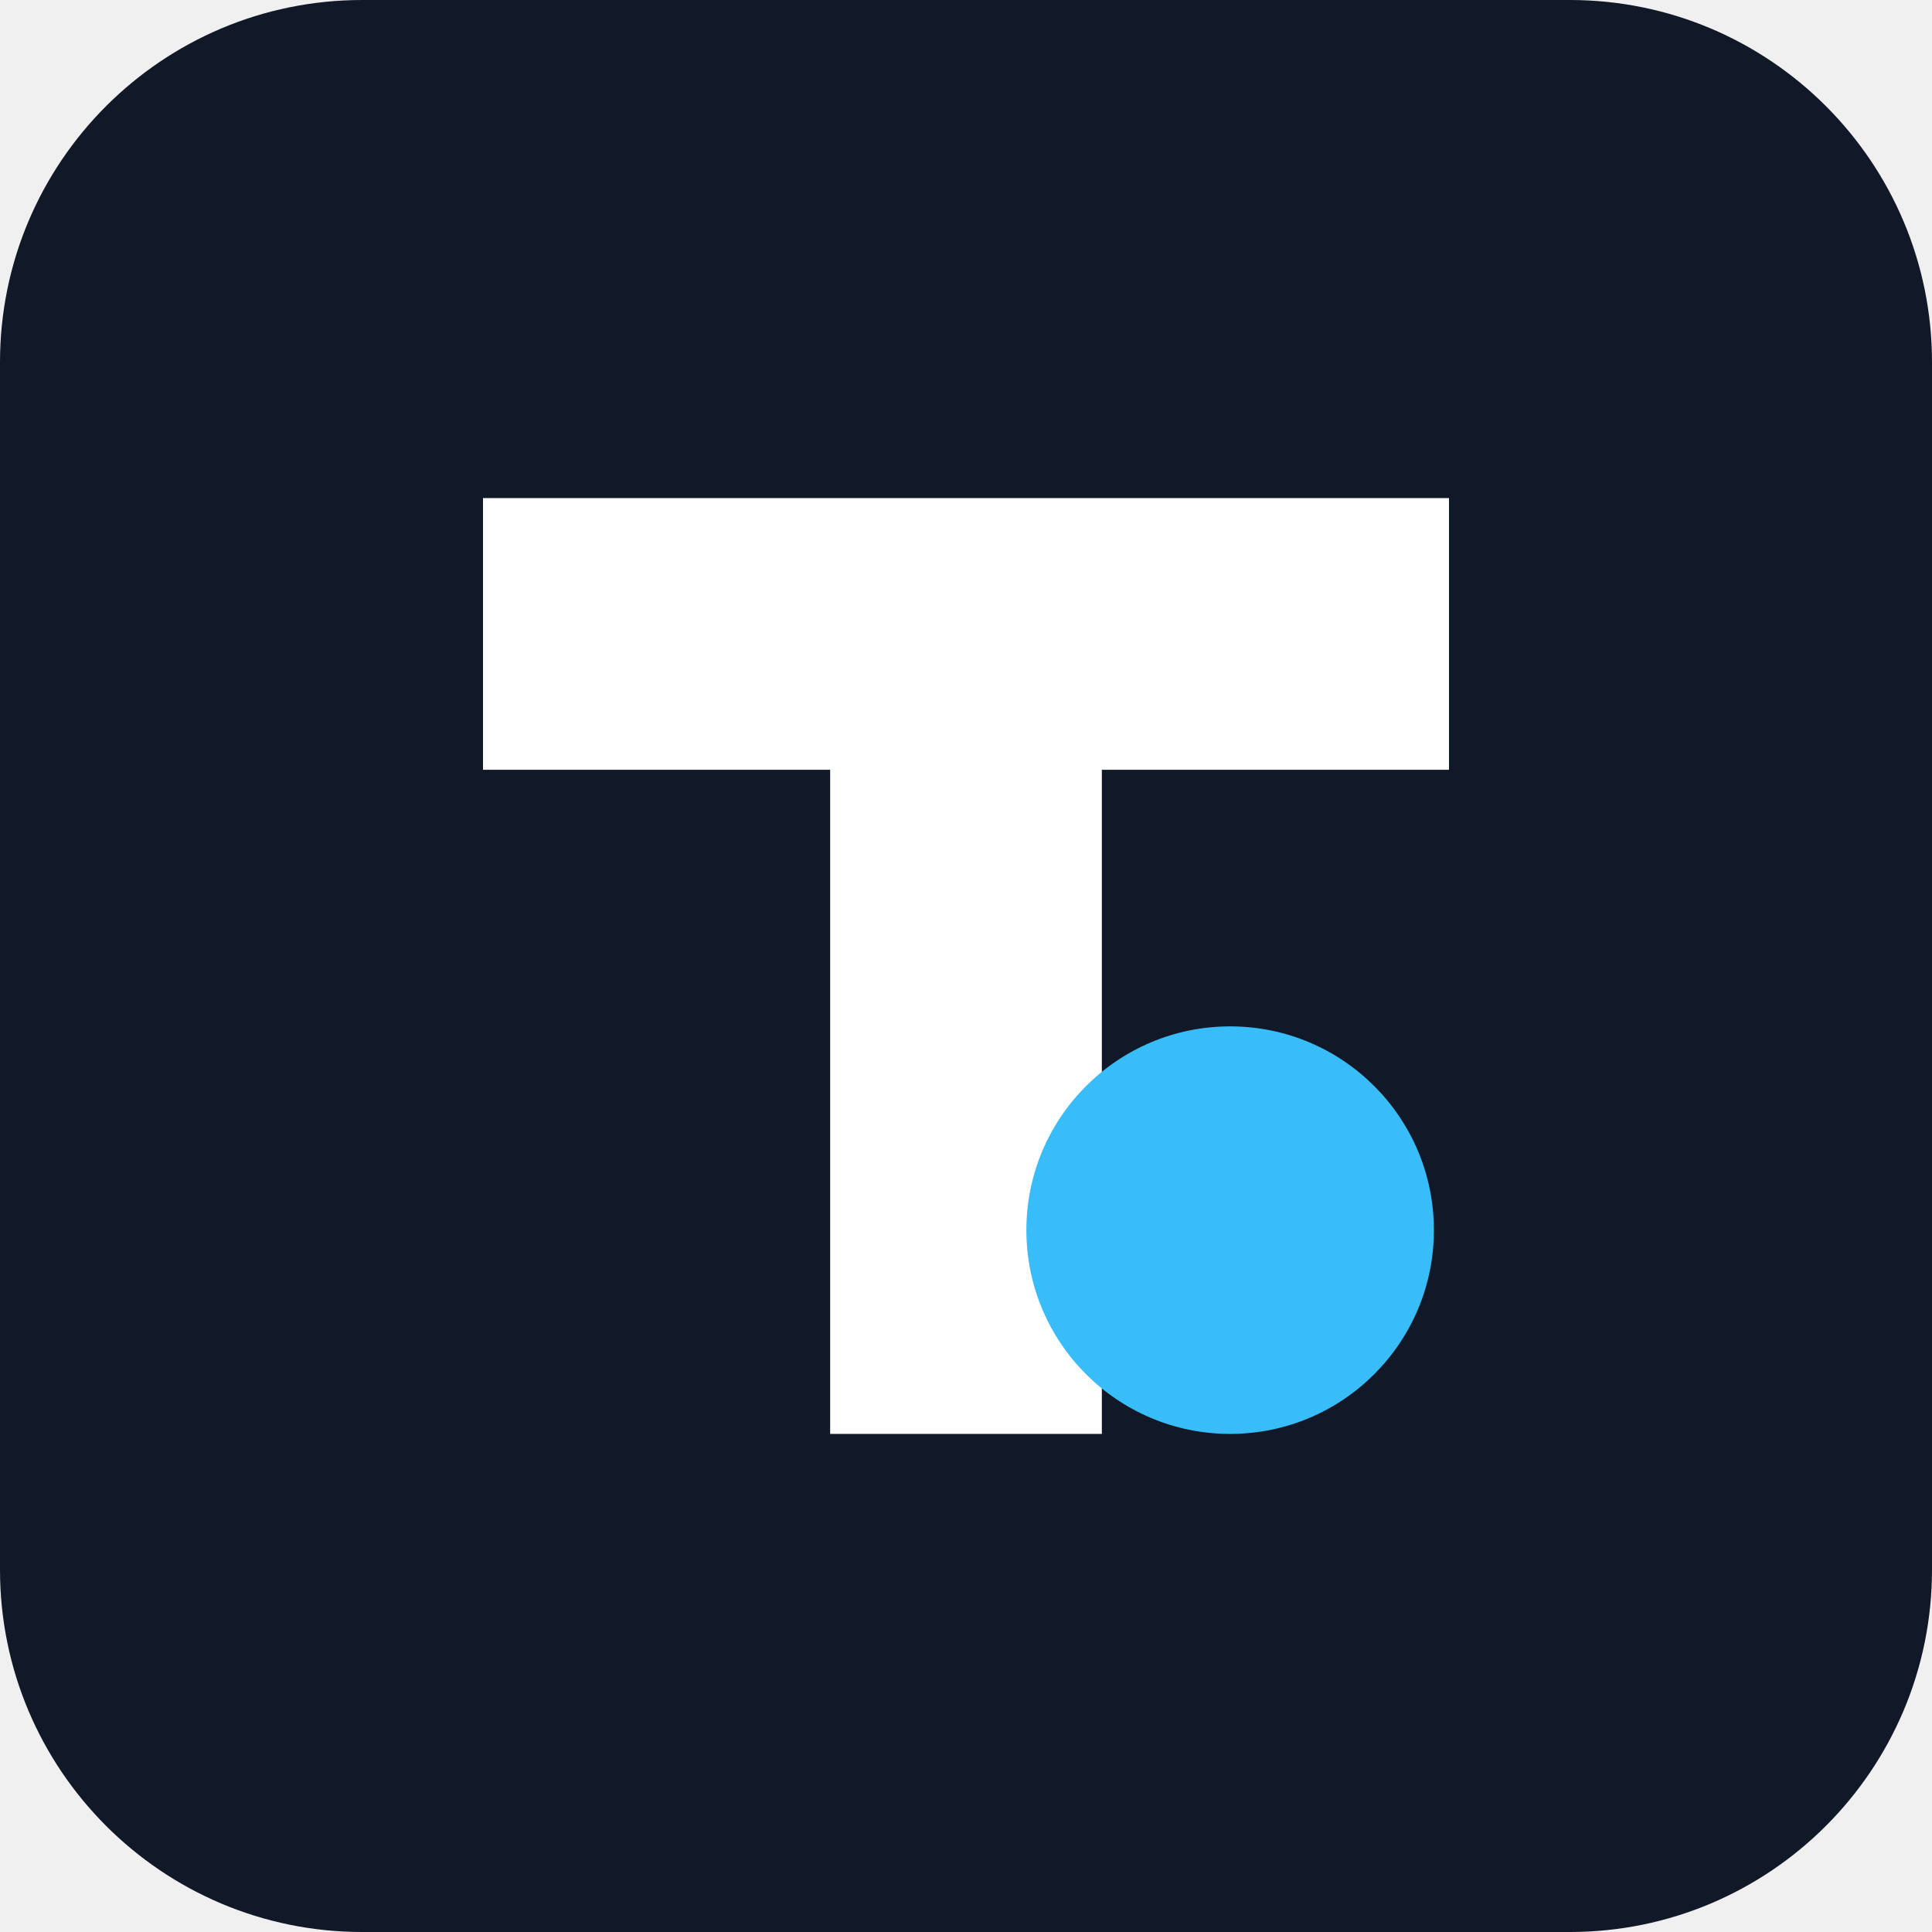
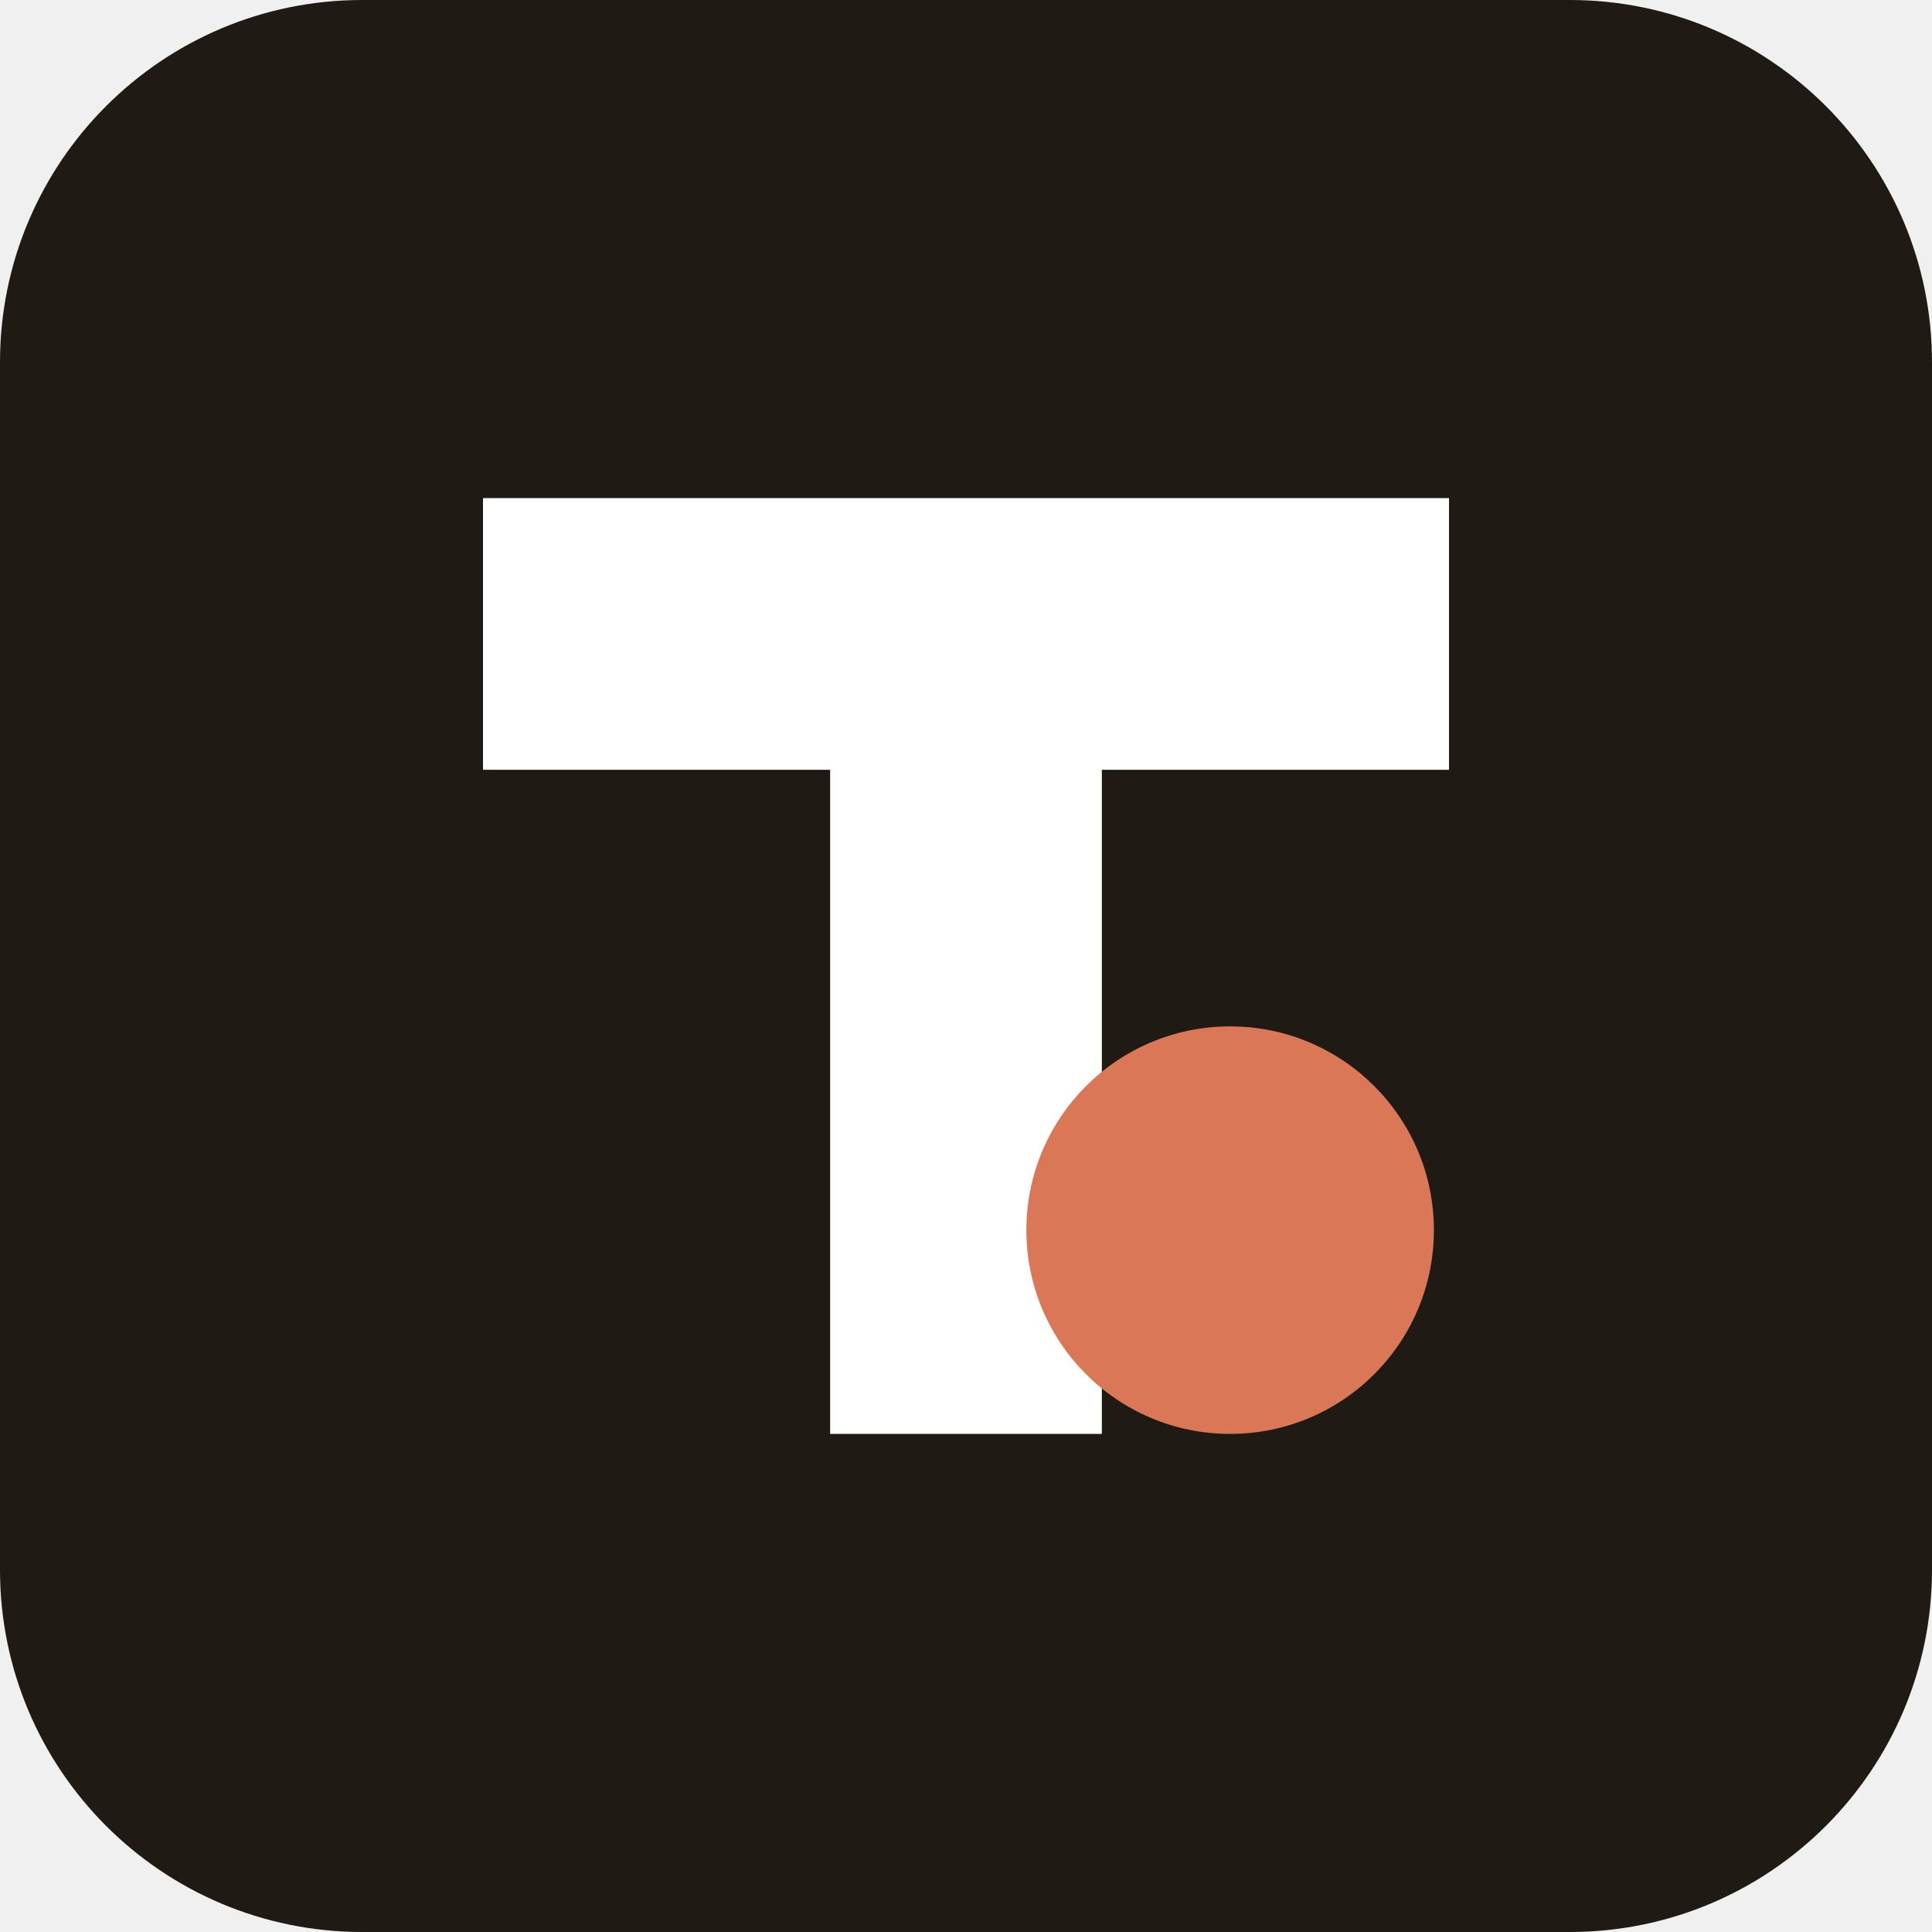
- <svg xmlns="http://www.w3.org/2000/svg" viewBox="0 0 512 512" role="img" aria-label="Template App">
-   <rect width="512" height="512" rx="96" fill="#111827" />
+ <svg xmlns="http://www.w3.org/2000/svg" viewBox="0 0 512 512" role="img" aria-label="infraege">
+   <rect width="512" height="512" rx="96" fill="#1f1a14" />
  <path d="M128 132h256v72h-92v176h-72V204h-92z" fill="#ffffff" />
-   <circle cx="326" cy="326" r="54" fill="#38bdf8" />
+   <circle cx="326" cy="326" r="54" fill="#d97757" />
</svg>
